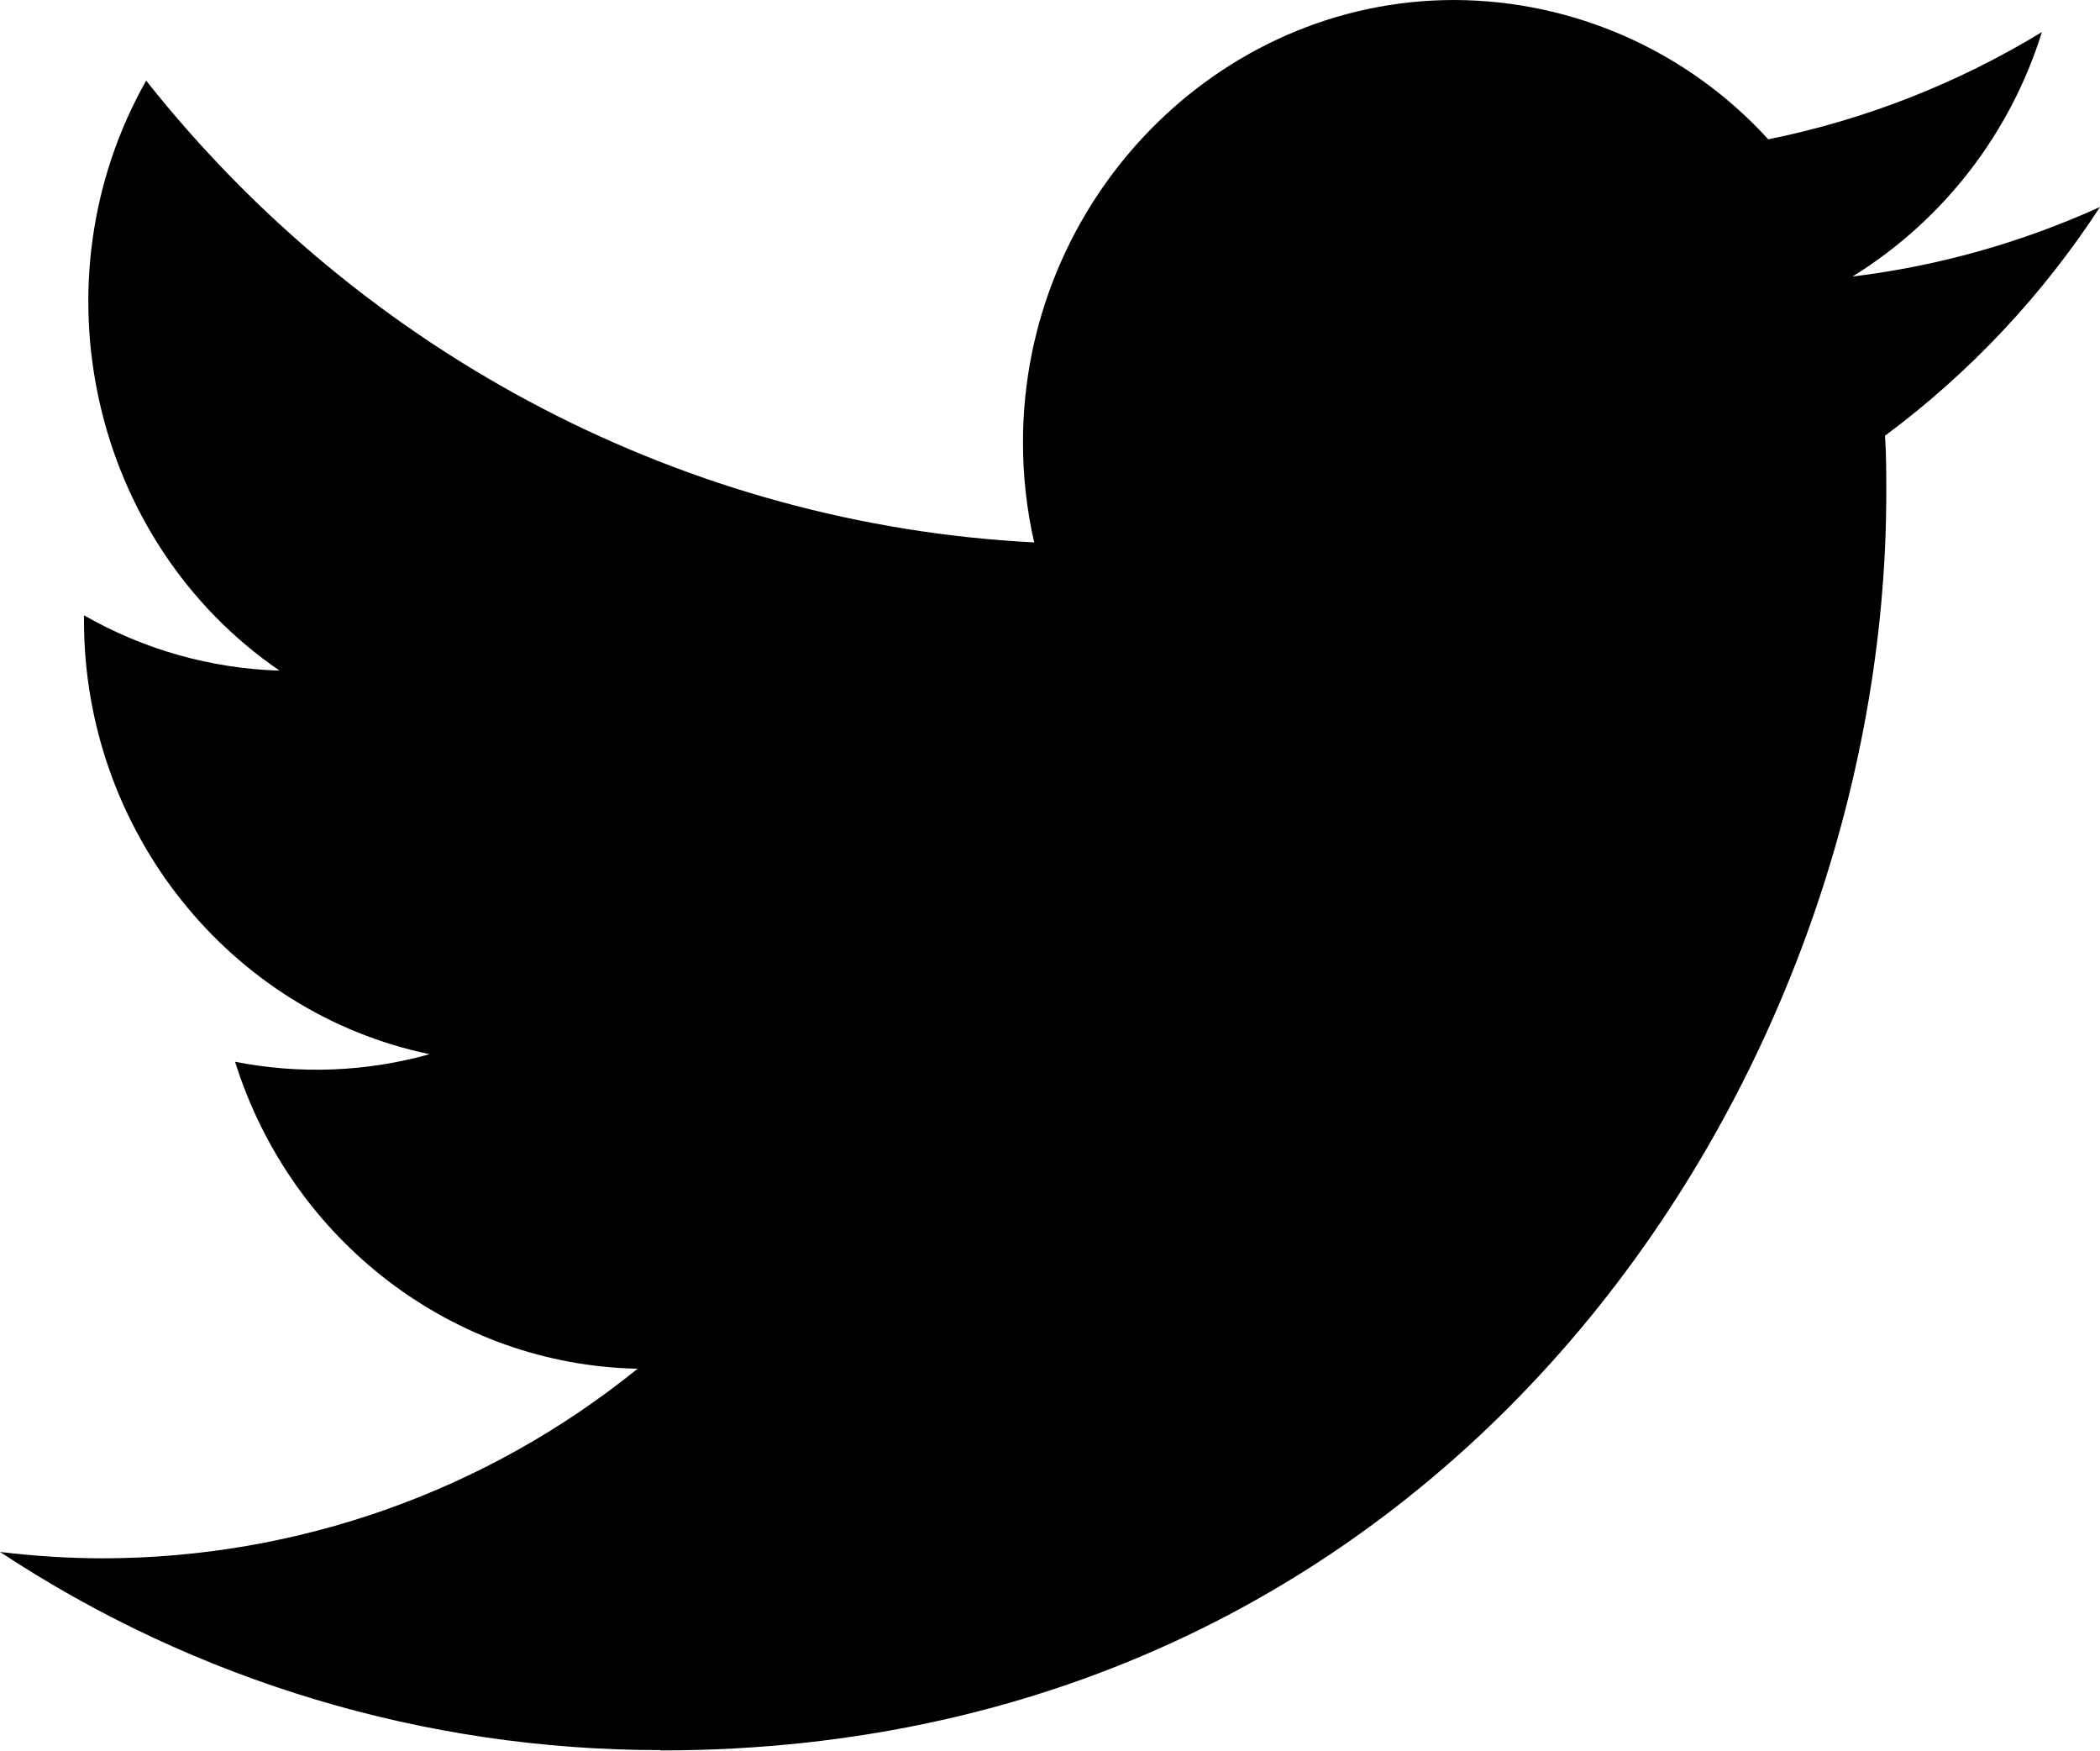
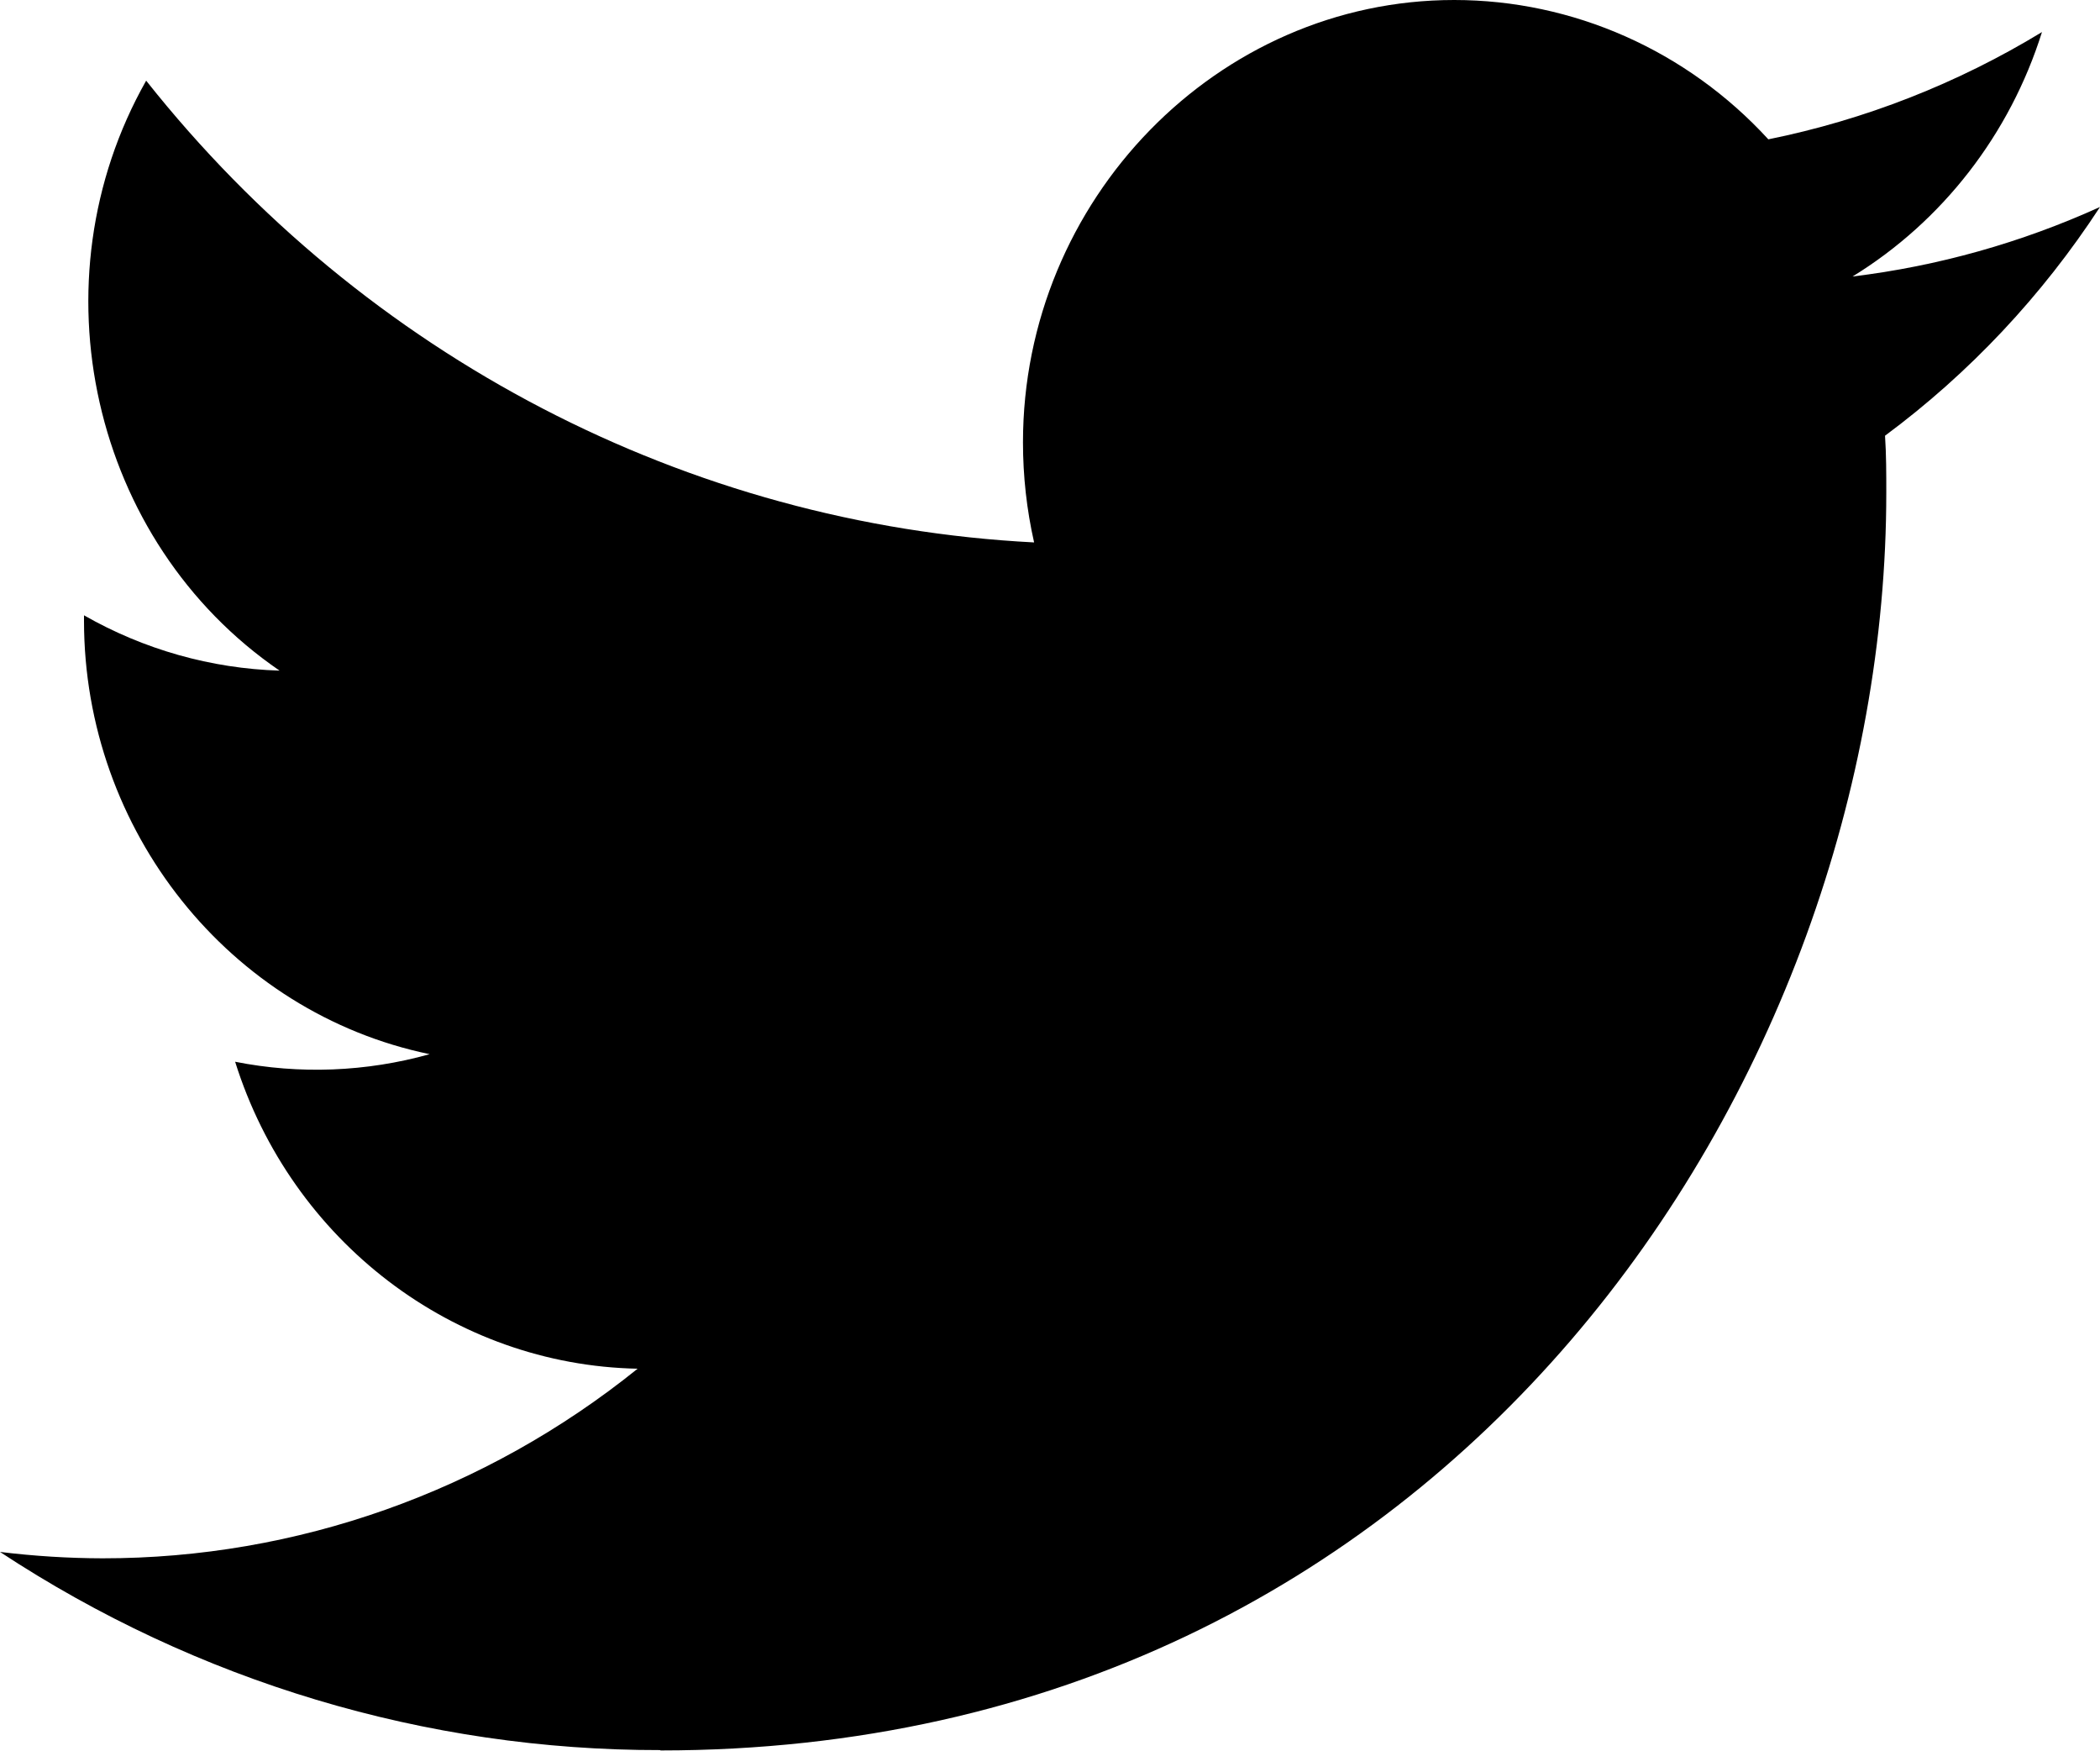
- <svg xmlns="http://www.w3.org/2000/svg" aria-hidden="true" width="30" height="25">
-   <path class="nav__list-img" d="M9.434 25c11.321 0 17.513-9.62 17.513-17.96 0-.274 0-.546-.018-.817A12.69 12.69 0 0030 2.956c-1.123.51-2.315.845-3.535.993A6.31 6.31 0 0029.17.458a12.153 12.153 0 01-3.909 1.532A6.092 6.092 0 0020.774 0c-3.38 0-6.16 2.852-6.16 6.318 0 .481.053.96.16 1.429-4.947-.254-9.562-2.654-12.686-6.595C.464 4.02 1.304 7.736 3.994 9.578c-.98-.03-1.938-.3-2.794-.79v.08c0 2.993 2.077 5.595 4.938 6.188a5.997 5.997 0 01-2.78.108c.805 2.565 3.125 4.333 5.751 4.384a12.159 12.159 0 01-7.644 2.708c-.49-.001-.979-.032-1.465-.091a17.112 17.112 0 009.434 2.83" />
+ <svg xmlns="http://www.w3.org/2000/svg" aria-hidden="true" width="30" height="25" viewBox="0 0 30 25">
+   <path class="nav__list-img" d="M9.434 25C20.755 25 26.947 15.381 26.947 7.039C26.947 6.766 26.947 6.494 26.929 6.223C28.134 5.33 29.174 4.223 30 2.956C28.877 3.466 27.685 3.801 26.465 3.949C27.749 3.16 28.712 1.919 29.171 0.458C27.963 1.193 26.641 1.711 25.262 1.99C24.099 0.721 22.473 0 20.774 0C17.395 0 14.614 2.852 14.614 6.318C14.614 6.799 14.667 7.279 14.773 7.747C9.827 7.493 5.212 5.093 2.088 1.152C0.464 4.02 1.304 7.736 3.994 9.578C3.014 9.548 2.056 9.277 1.2 8.788V8.868C1.201 11.861 3.277 14.463 6.138 15.056C5.232 15.309 4.281 15.347 3.359 15.164C4.163 17.729 6.483 19.497 9.109 19.548C6.93 21.304 4.237 22.258 1.465 22.256C0.975 22.255 0.486 22.224 0 22.165C2.814 24.017 6.09 25 9.434 24.995" />
</svg>
